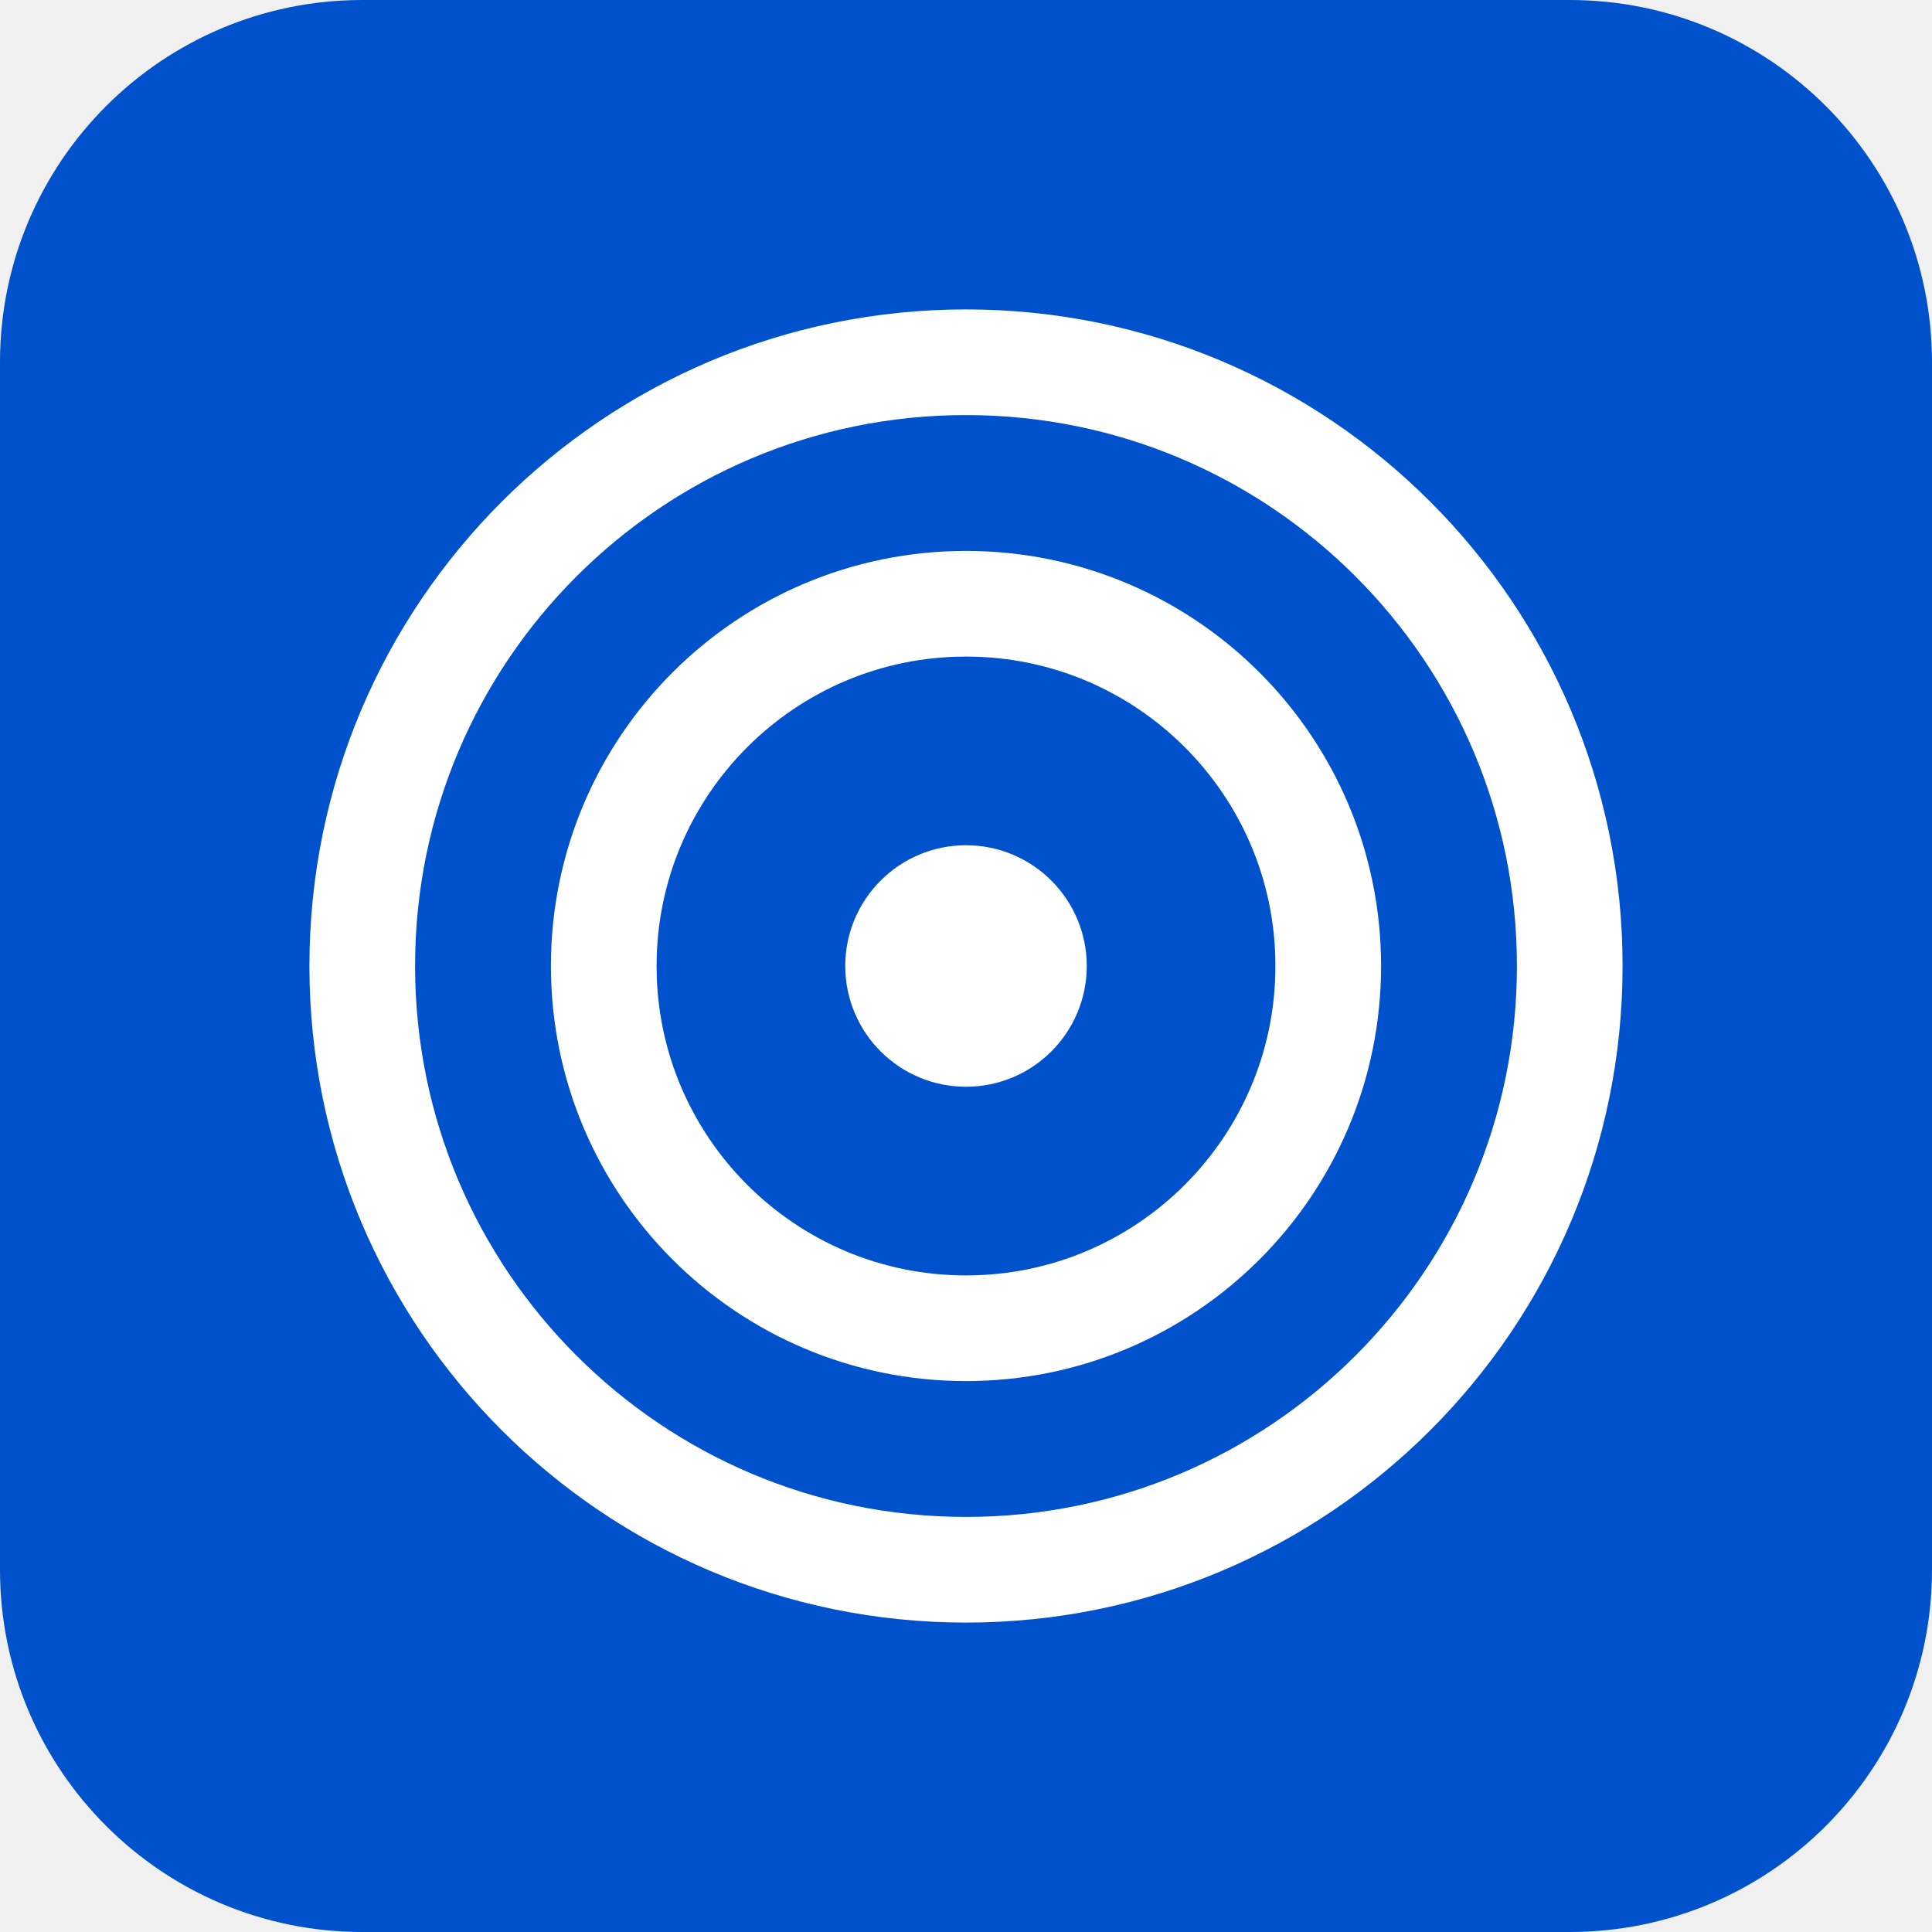
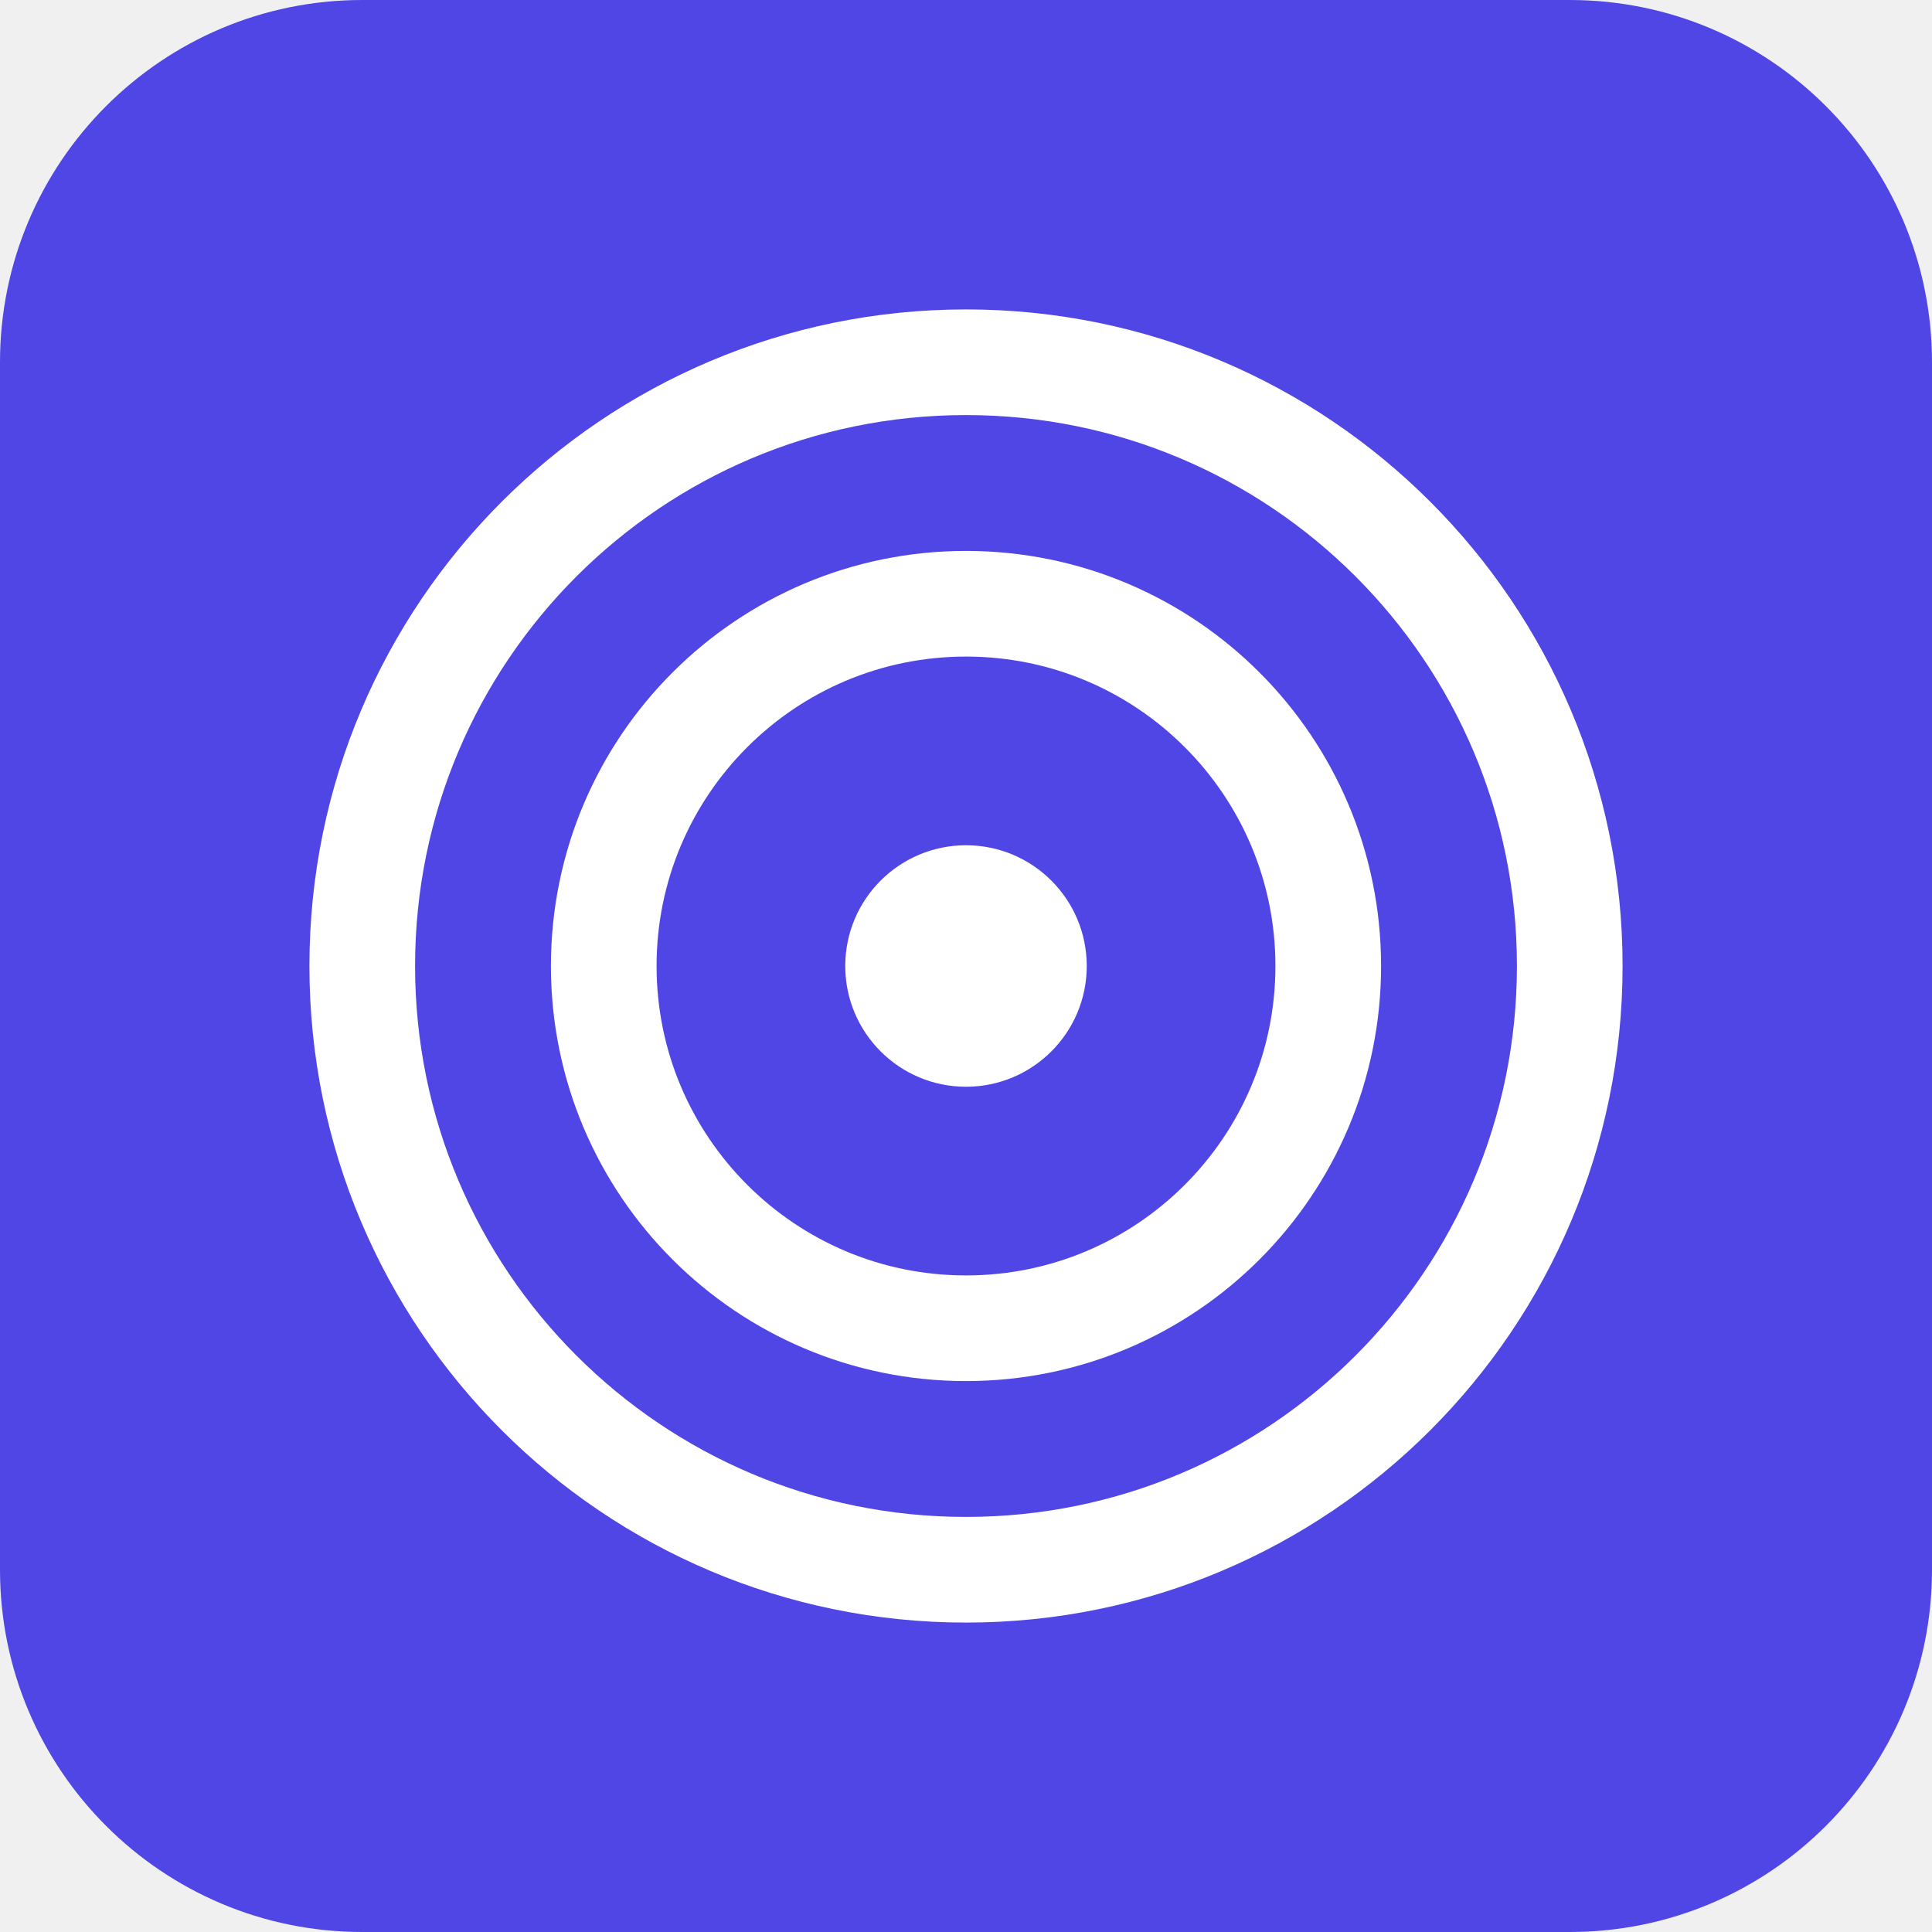
<svg xmlns="http://www.w3.org/2000/svg" viewBox="0 0 64 64">
-   <rect width="64" height="64" rx="12" fill="#0052CC" />
+   <rect width="64" height="64" rx="12" fill="#4f46e5" />
  <circle cx="32" cy="32" r="4" fill="#fff" />
  <circle cx="32" cy="32" r="12" fill="none" stroke="#fff" stroke-width="3.5" />
  <circle cx="32" cy="32" r="20" fill="none" stroke="#fff" stroke-width="3.5" />
</svg>
